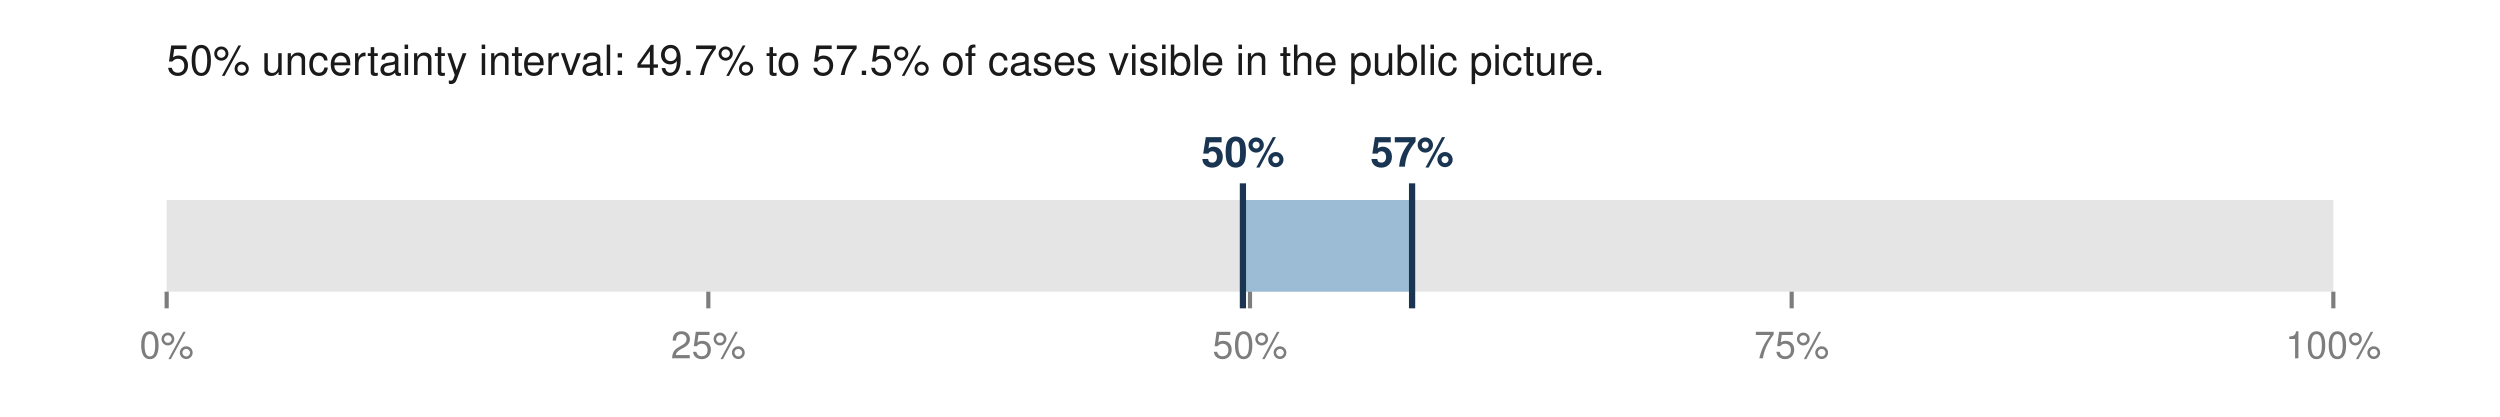
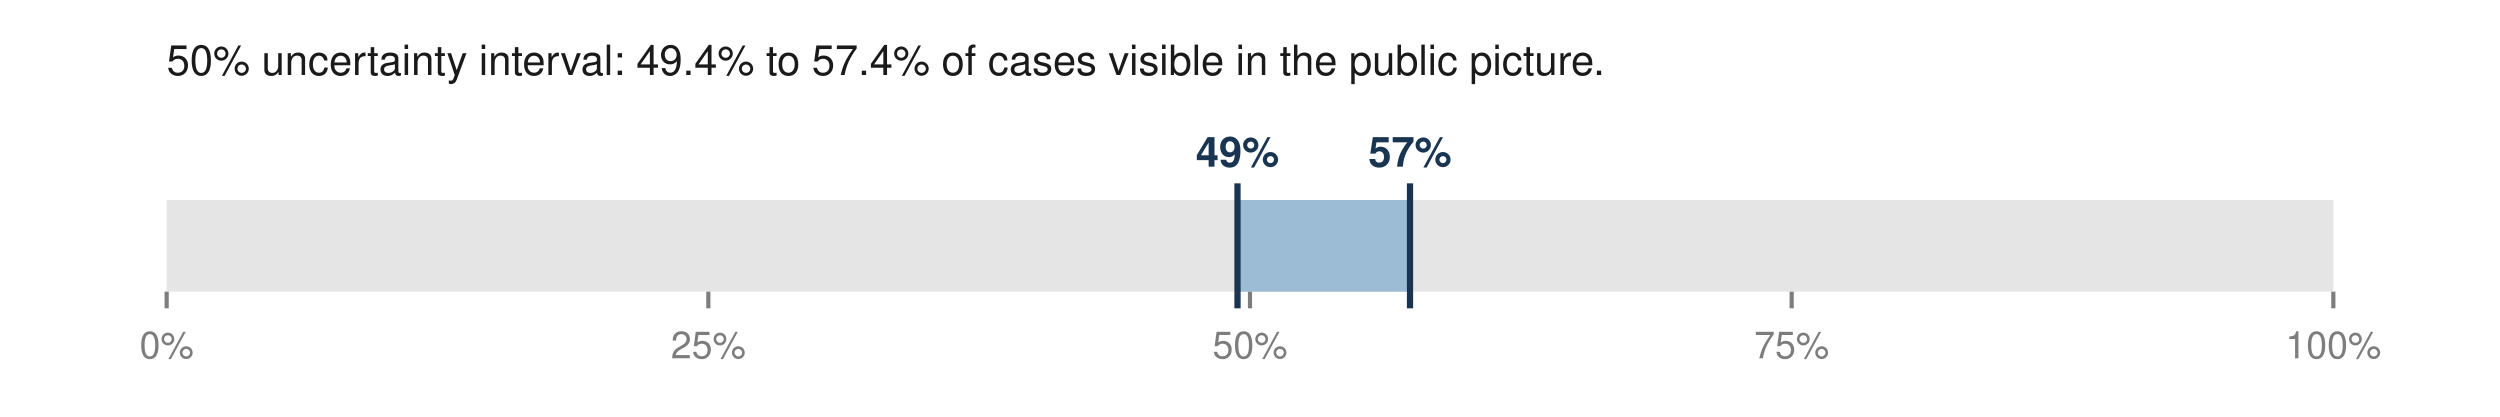
<svg xmlns="http://www.w3.org/2000/svg" viewBox="0 0 600 100" width="600" height="100" role="img" aria-labelledby="t">
-   <text x="40.0" y="18.0" font-family="Helvetica,Arial,sans-serif" font-size="10" fill="#1a1a1a" font-weight="normal" text-anchor="start">50% uncertainty interval: 49.7% to 57.5% of cases visible in the public picture.</text>
+   <text x="40.0" y="18.0" font-family="Helvetica,Arial,sans-serif" font-size="10" fill="#1a1a1a" font-weight="normal" text-anchor="start">50% uncertainty interval: 49.4% to 57.4% of cases visible in the public picture.</text>
  <rect x="40.0" y="48.0" width="520.0" height="22.0" fill="#e5e5e5" />
-   <rect x="298.3" y="48.0" width="40.7" height="22.0" fill="#9bbcd4" />
-   <line x1="298.3" y1="44.0" x2="298.3" y2="74.0" stroke="#1a3552" stroke-width="1.5" />
-   <line x1="338.9" y1="44.0" x2="338.9" y2="74.0" stroke="#1a3552" stroke-width="1.5" />
-   <text x="298.3" y="40.0" font-family="Helvetica,Arial,sans-serif" font-size="10" fill="#1a3552" font-weight="bold" text-anchor="middle">50%</text>
-   <text x="338.9" y="40.0" font-family="Helvetica,Arial,sans-serif" font-size="10" fill="#1a3552" font-weight="bold" text-anchor="middle">57%</text>
+   <rect x="297.0" y="48.0" width="41.4" height="22.0" fill="#9bbcd4" />
+   <line x1="297.0" y1="44.0" x2="297.0" y2="74.0" stroke="#1a3552" stroke-width="1.5" />
+   <line x1="338.4" y1="44.0" x2="338.4" y2="74.0" stroke="#1a3552" stroke-width="1.5" />
+   <text x="297.0" y="40.0" font-family="Helvetica,Arial,sans-serif" font-size="10" fill="#1a3552" font-weight="bold" text-anchor="middle">49%</text>
+   <text x="338.4" y="40.0" font-family="Helvetica,Arial,sans-serif" font-size="10" fill="#1a3552" font-weight="bold" text-anchor="middle">57%</text>
  <line x1="40.0" y1="70.0" x2="40.0" y2="74.0" stroke="#7d7d7d" stroke-width="1" />
  <text x="40.0" y="86.0" font-family="Helvetica,Arial,sans-serif" font-size="9" fill="#7d7d7d" font-weight="normal" text-anchor="middle">0%</text>
  <line x1="170.0" y1="70.0" x2="170.0" y2="74.0" stroke="#7d7d7d" stroke-width="1" />
  <text x="170.0" y="86.0" font-family="Helvetica,Arial,sans-serif" font-size="9" fill="#7d7d7d" font-weight="normal" text-anchor="middle">25%</text>
  <line x1="300.0" y1="70.0" x2="300.0" y2="74.0" stroke="#7d7d7d" stroke-width="1" />
  <text x="300.0" y="86.0" font-family="Helvetica,Arial,sans-serif" font-size="9" fill="#7d7d7d" font-weight="normal" text-anchor="middle">50%</text>
  <line x1="430.0" y1="70.0" x2="430.0" y2="74.0" stroke="#7d7d7d" stroke-width="1" />
  <text x="430.0" y="86.0" font-family="Helvetica,Arial,sans-serif" font-size="9" fill="#7d7d7d" font-weight="normal" text-anchor="middle">75%</text>
  <line x1="560.0" y1="70.0" x2="560.0" y2="74.0" stroke="#7d7d7d" stroke-width="1" />
  <text x="560.0" y="86.0" font-family="Helvetica,Arial,sans-serif" font-size="9" fill="#7d7d7d" font-weight="normal" text-anchor="middle">100%</text>
</svg>
